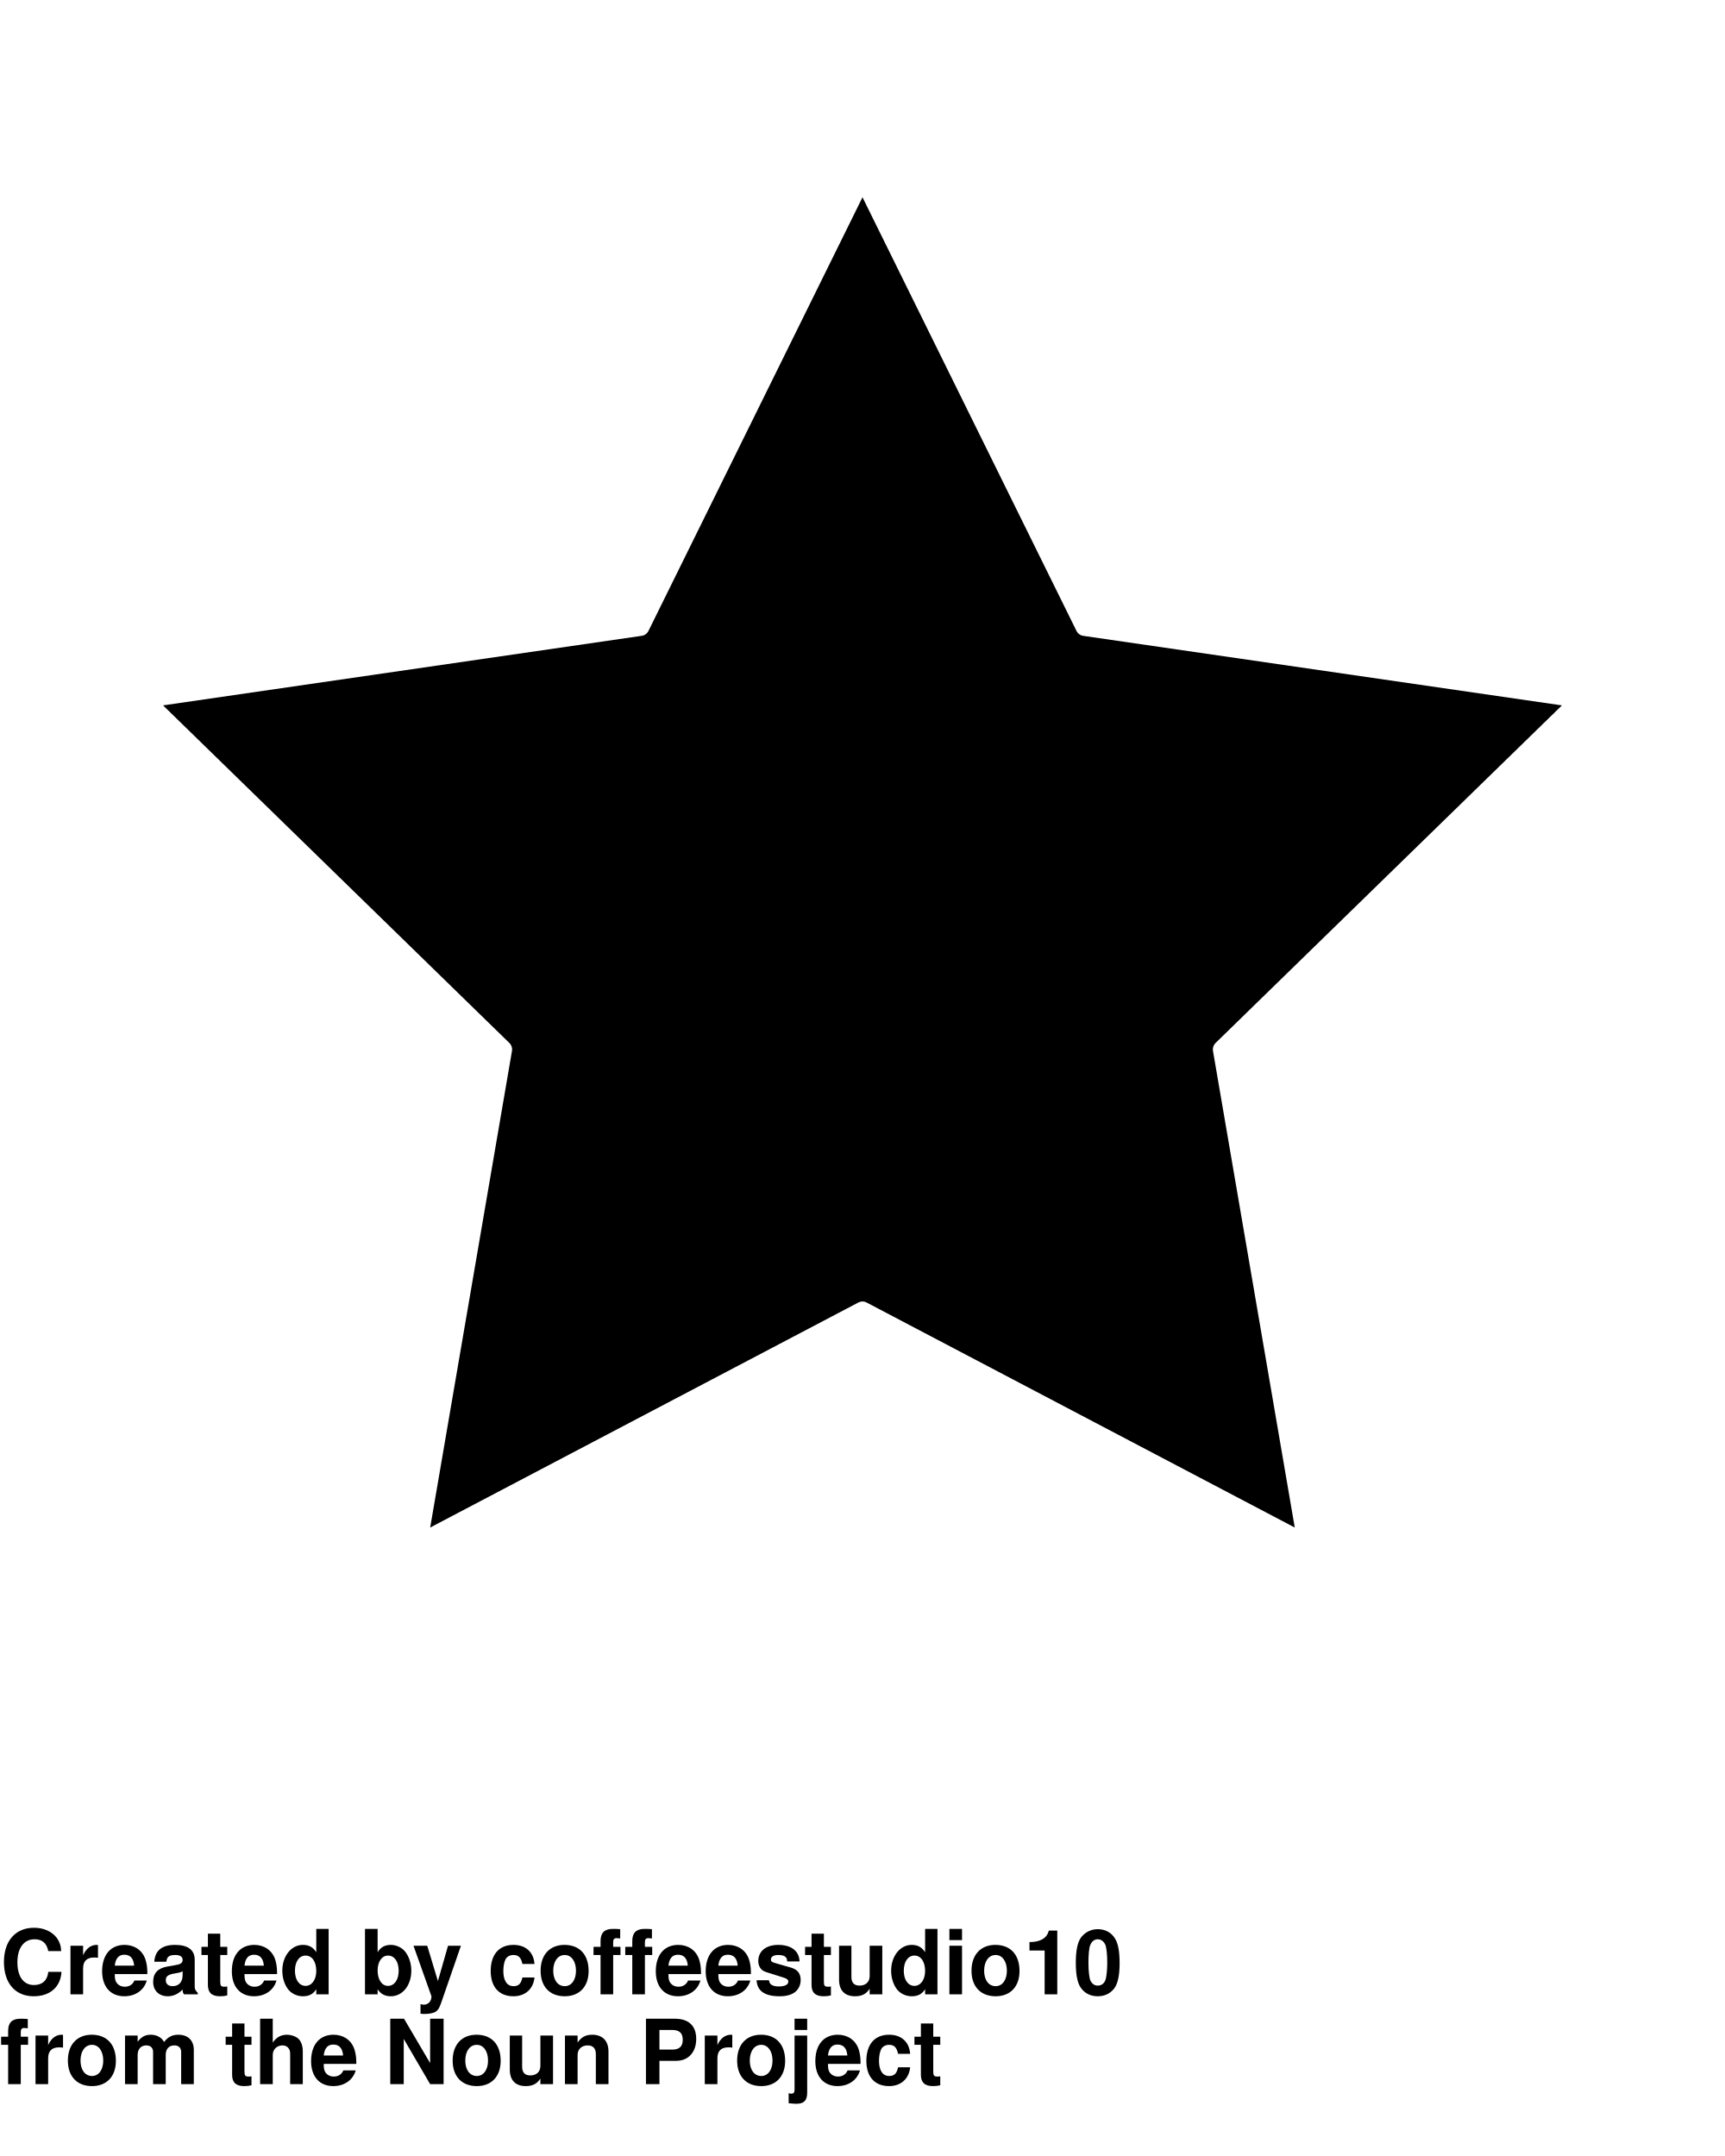
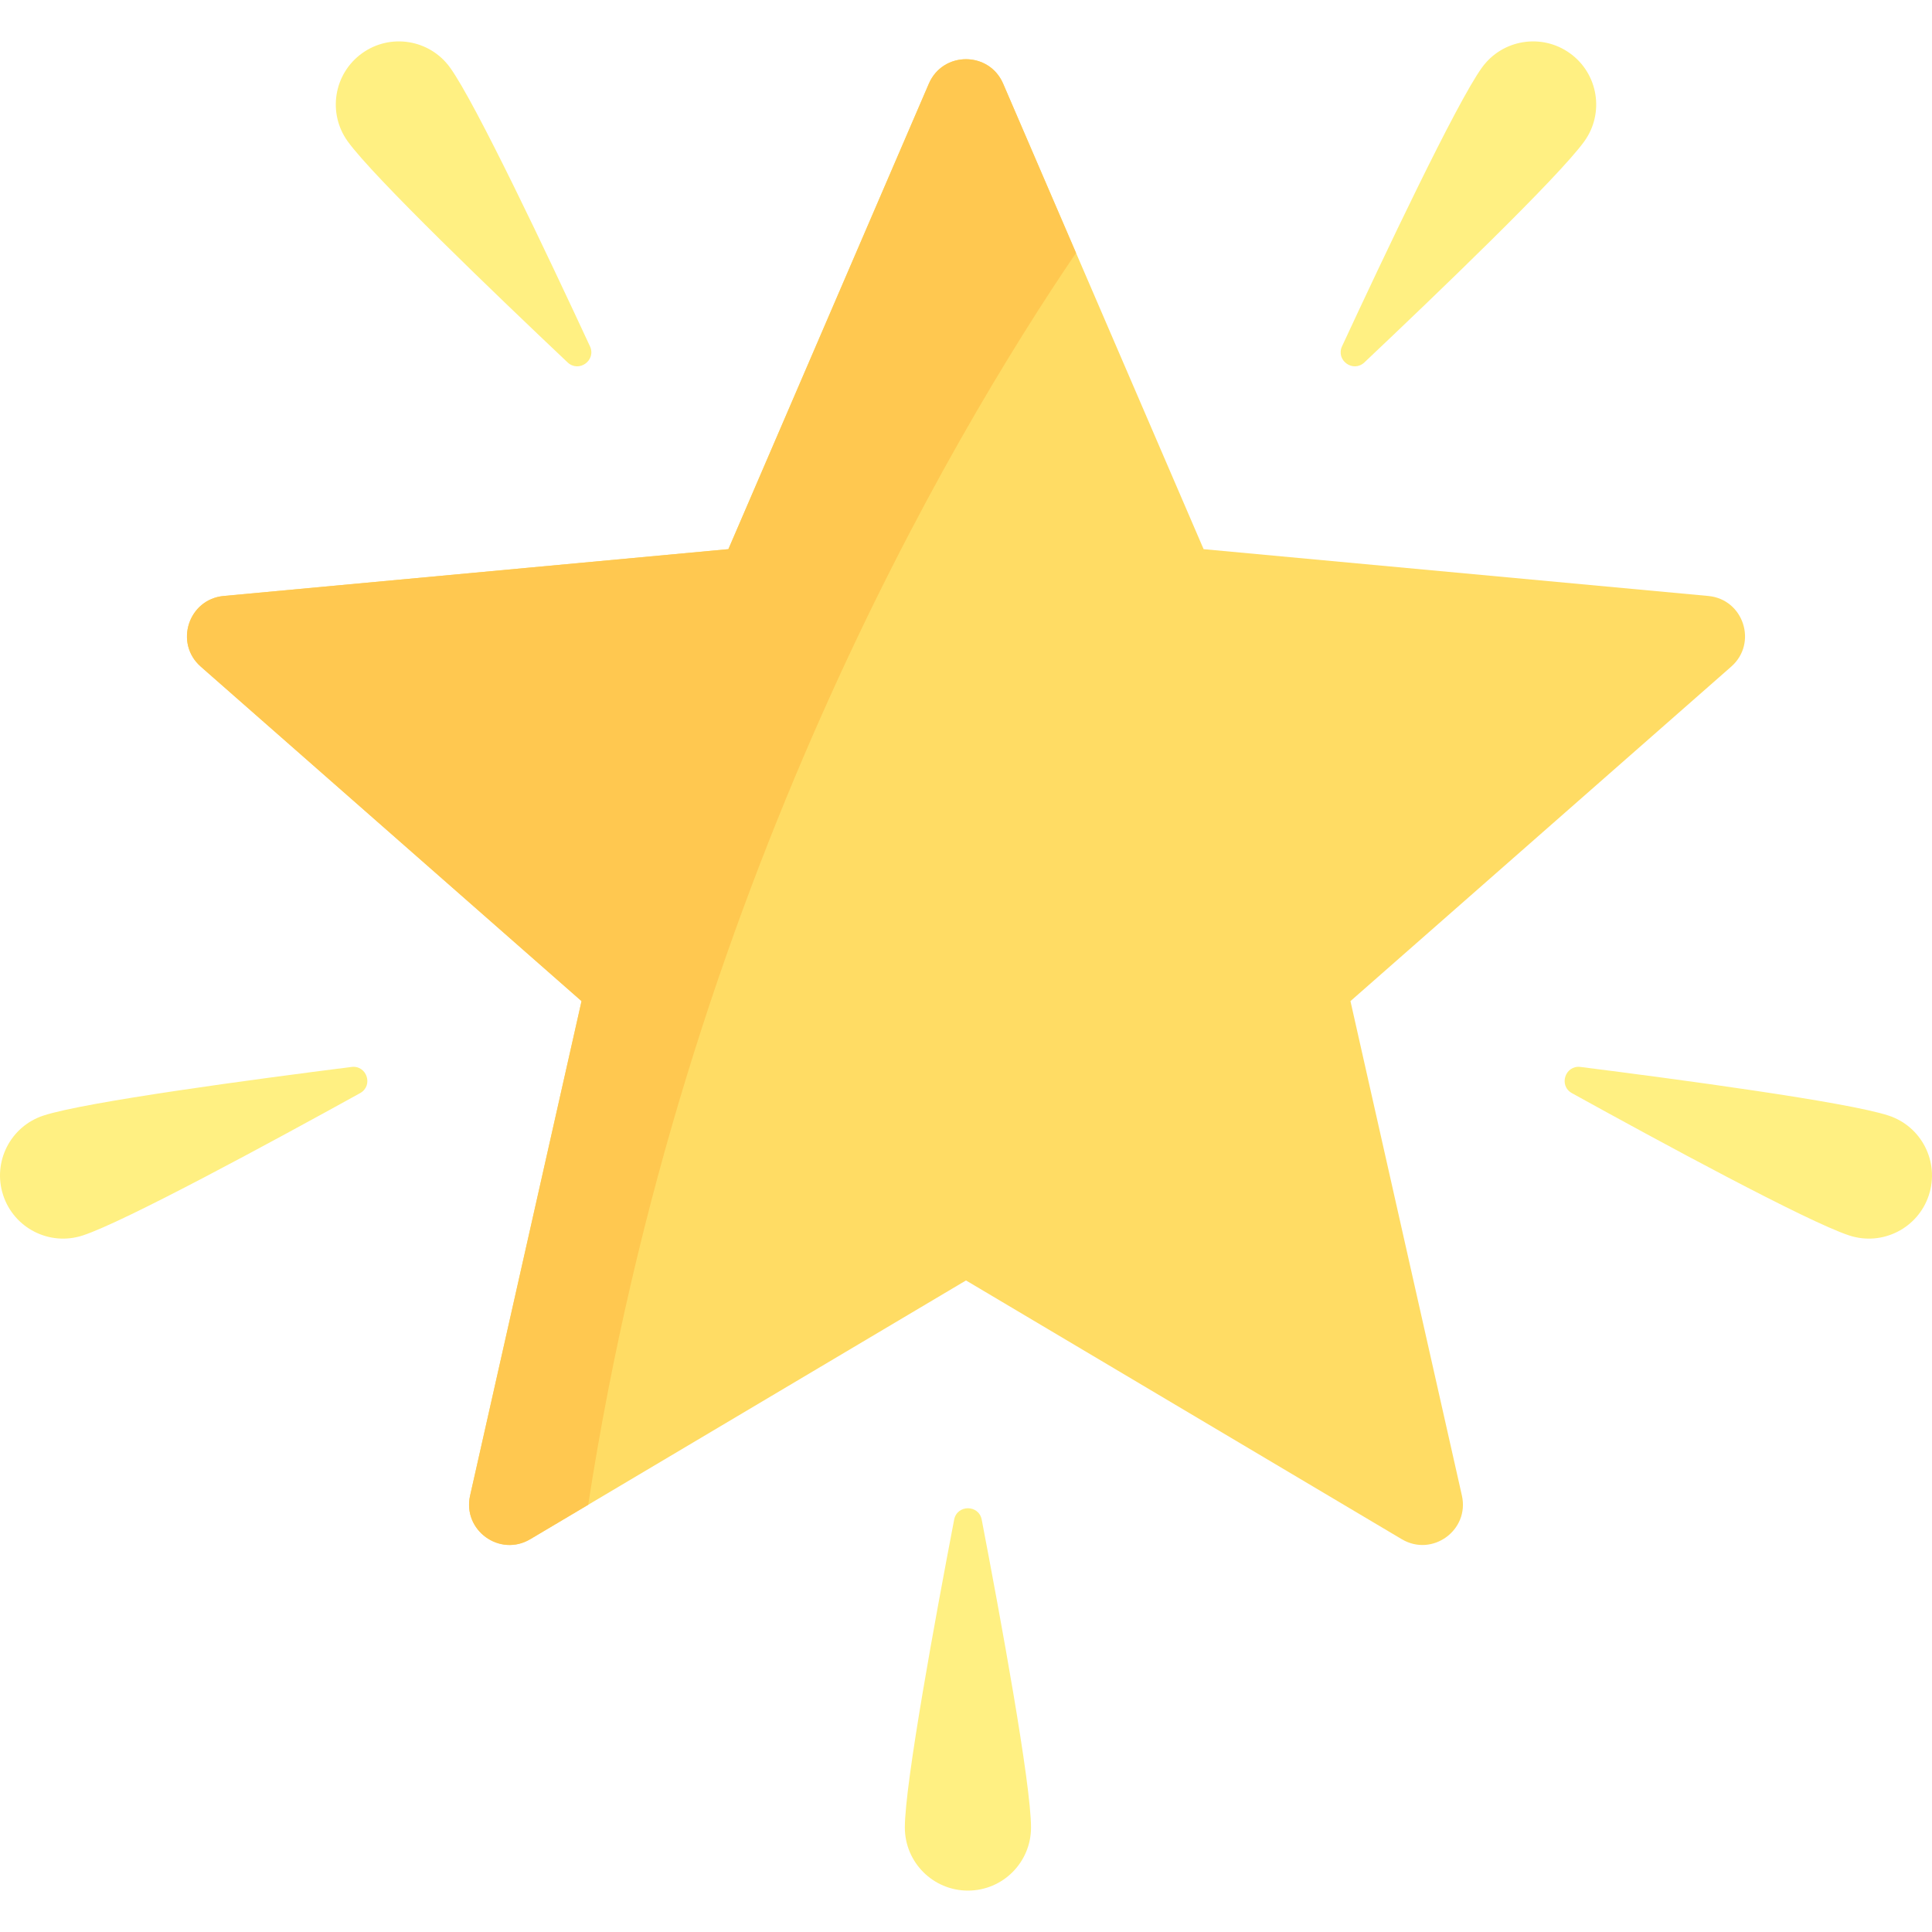
- <svg xmlns="http://www.w3.org/2000/svg" version="1.1" x="0px" y="0px" viewBox="0 0 96 120" enable-background="new 0 0 96 96" xml:space="preserve">
-   <path d="M67.649,58.051l19.275-18.79L60.286,35.39c-0.162-0.022-0.305-0.126-0.376-0.272L48,10.98L36.088,35.117  c-0.072,0.146-0.213,0.25-0.376,0.272L9.075,39.261l19.273,18.79c0.118,0.113,0.172,0.279,0.145,0.441L23.941,85.02l23.826-12.523  c0.072-0.037,0.152-0.059,0.232-0.059s0.16,0.021,0.232,0.059L72.056,85.02l-4.551-26.527C67.478,58.33,67.532,58.164,67.649,58.051  z" />
-   <text x="0" y="111" fill="#000000" font-size="5px" font-weight="bold" font-family="'Helvetica Neue', Helvetica, Arial-Unicode, Arial, Sans-serif">Created by coffeestudio10</text>
-   <text x="0" y="116" fill="#000000" font-size="5px" font-weight="bold" font-family="'Helvetica Neue', Helvetica, Arial-Unicode, Arial, Sans-serif">from the Noun Project</text>
+ <svg xmlns="http://www.w3.org/2000/svg" version="1.1" id="Capa_1" x="0px" y="0px" viewBox="0 0 511.999 511.999" style="enable-background:new 0 0 511.999 511.999;" xml:space="preserve">
+   <path style="fill:#FFDC64;" d="M452.71,157.937l-133.741-12.404L265.843,22.17c-3.72-8.638-15.967-8.638-19.686,0l-53.126,123.362  L59.29,157.937c-9.365,0.868-13.149,12.516-6.084,18.723l100.908,88.646l-29.531,131.029c-2.068,9.175,7.841,16.373,15.927,11.572  L256,339.331l115.49,68.576c8.087,4.802,17.994-2.397,15.927-11.572l-29.532-131.029l100.909-88.646  C465.859,170.453,462.074,158.805,452.71,157.937z" />
+   <g>
+     <path style="fill:#FFF082;" d="M119.278,17.923c6.818,9.47,26.062,50.14,37.064,73.842c1.73,3.726-2.945,7.092-5.93,4.269   C131.425,78.082,98.96,46.93,92.142,37.459c-5.395-7.493-3.694-17.941,3.8-23.336C103.435,8.728,113.883,10.43,119.278,17.923z" />
+     <path style="fill:#FFF082;" d="M392.722,17.923c-6.818,9.47-26.062,50.14-37.064,73.842c-1.73,3.726,2.945,7.092,5.93,4.269   c18.987-17.952,51.451-49.105,58.27-58.575c5.395-7.493,3.694-17.941-3.8-23.336C408.565,8.728,398.117,10.43,392.722,17.923z" />
+     <path style="fill:#FFF082;" d="M500.461,295.629c-11.094-3.618-55.689-9.595-81.612-12.875c-4.075-0.516-5.861,4.961-2.266,6.947   c22.873,12.635,62.416,34.099,73.51,37.717c8.778,2.863,18.215-1.932,21.078-10.711   C514.034,307.928,509.239,298.492,500.461,295.629z" />
+     <path style="fill:#FFF082;" d="M11.539,295.629c11.094-3.618,55.689-9.595,81.612-12.875c4.075-0.516,5.861,4.961,2.266,6.947   c-22.873,12.635-62.416,34.099-73.51,37.717c-8.778,2.863-18.215-1.932-21.078-10.711S2.761,298.492,11.539,295.629z" />
+     <path style="fill:#FFF082;" d="M239.794,484.31c0-11.669,8.145-55.919,13.065-81.582c0.773-4.034,6.534-4.034,7.307,0   c4.92,25.663,13.065,69.913,13.065,81.582c0,9.233-7.485,16.718-16.718,16.718C247.279,501.029,239.794,493.543,239.794,484.31z" />
+   </g>
+   <path style="fill:#FFC850;" d="M285.161,67.03l-19.319-44.86c-3.72-8.638-15.967-8.638-19.686,0L193.03,145.532L59.29,157.937  c-9.365,0.868-13.149,12.516-6.084,18.723l100.908,88.646l-29.531,131.029c-2.068,9.175,7.841,16.373,15.927,11.572l15.371-9.127  C181.08,235.66,251.922,115.918,285.161,67.03z" />
+   <g>
+ </g>
+   <g>
+ </g>
+   <g>
+ </g>
+   <g>
+ </g>
+   <g>
+ </g>
+   <g>
+ </g>
+   <g>
+ </g>
+   <g>
+ </g>
+   <g>
+ </g>
+   <g>
+ </g>
+   <g>
+ </g>
+   <g>
+ </g>
+   <g>
+ </g>
+   <g>
+ </g>
+   <g>
+ </g>
</svg>
